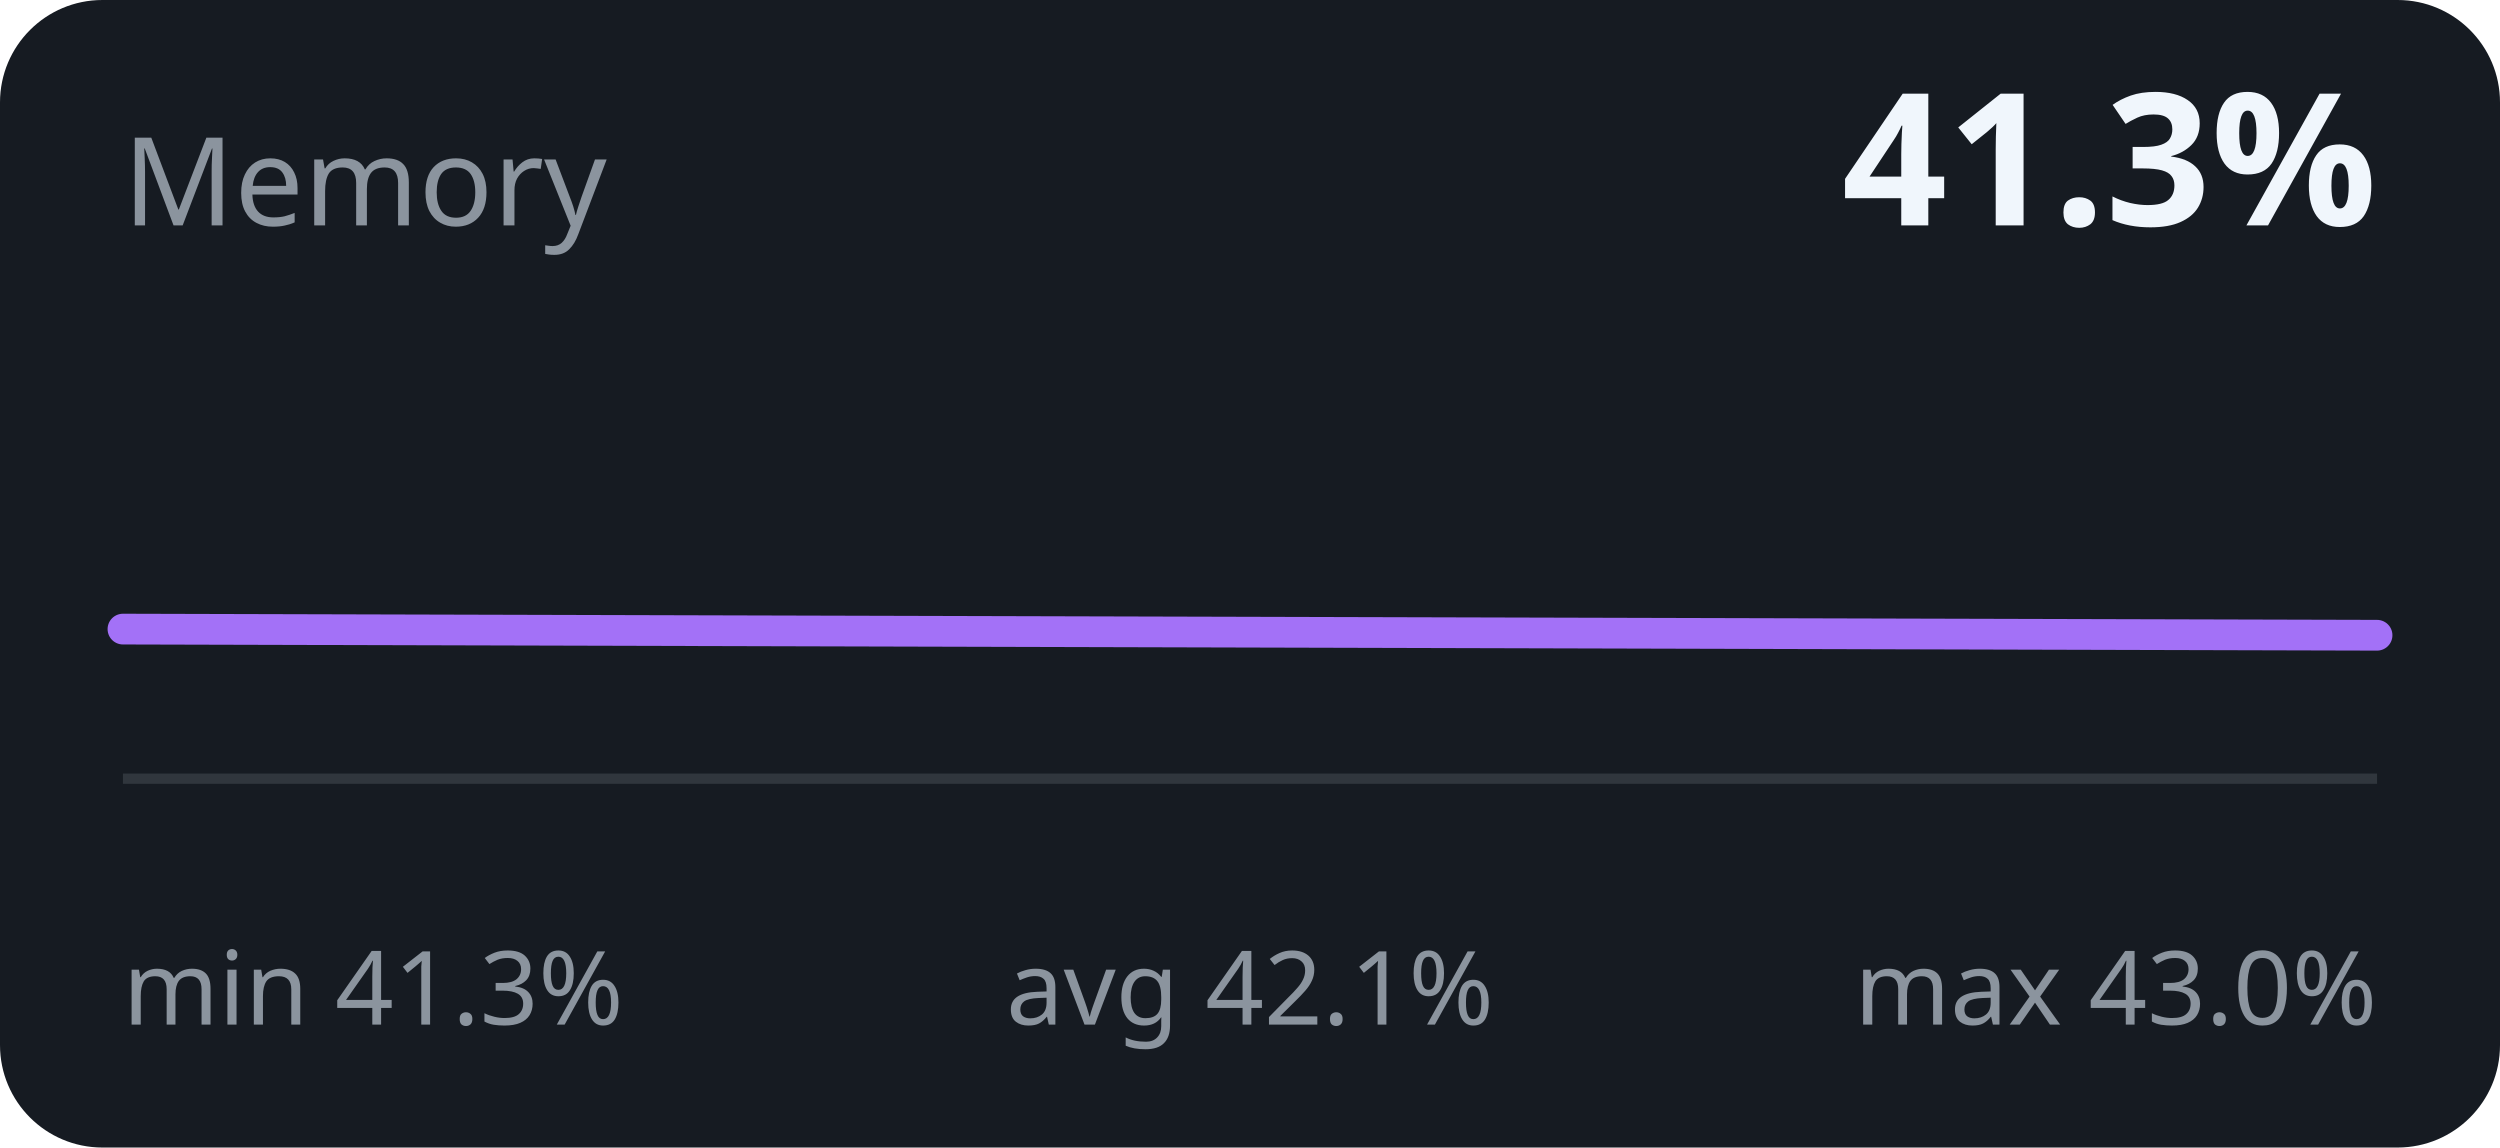
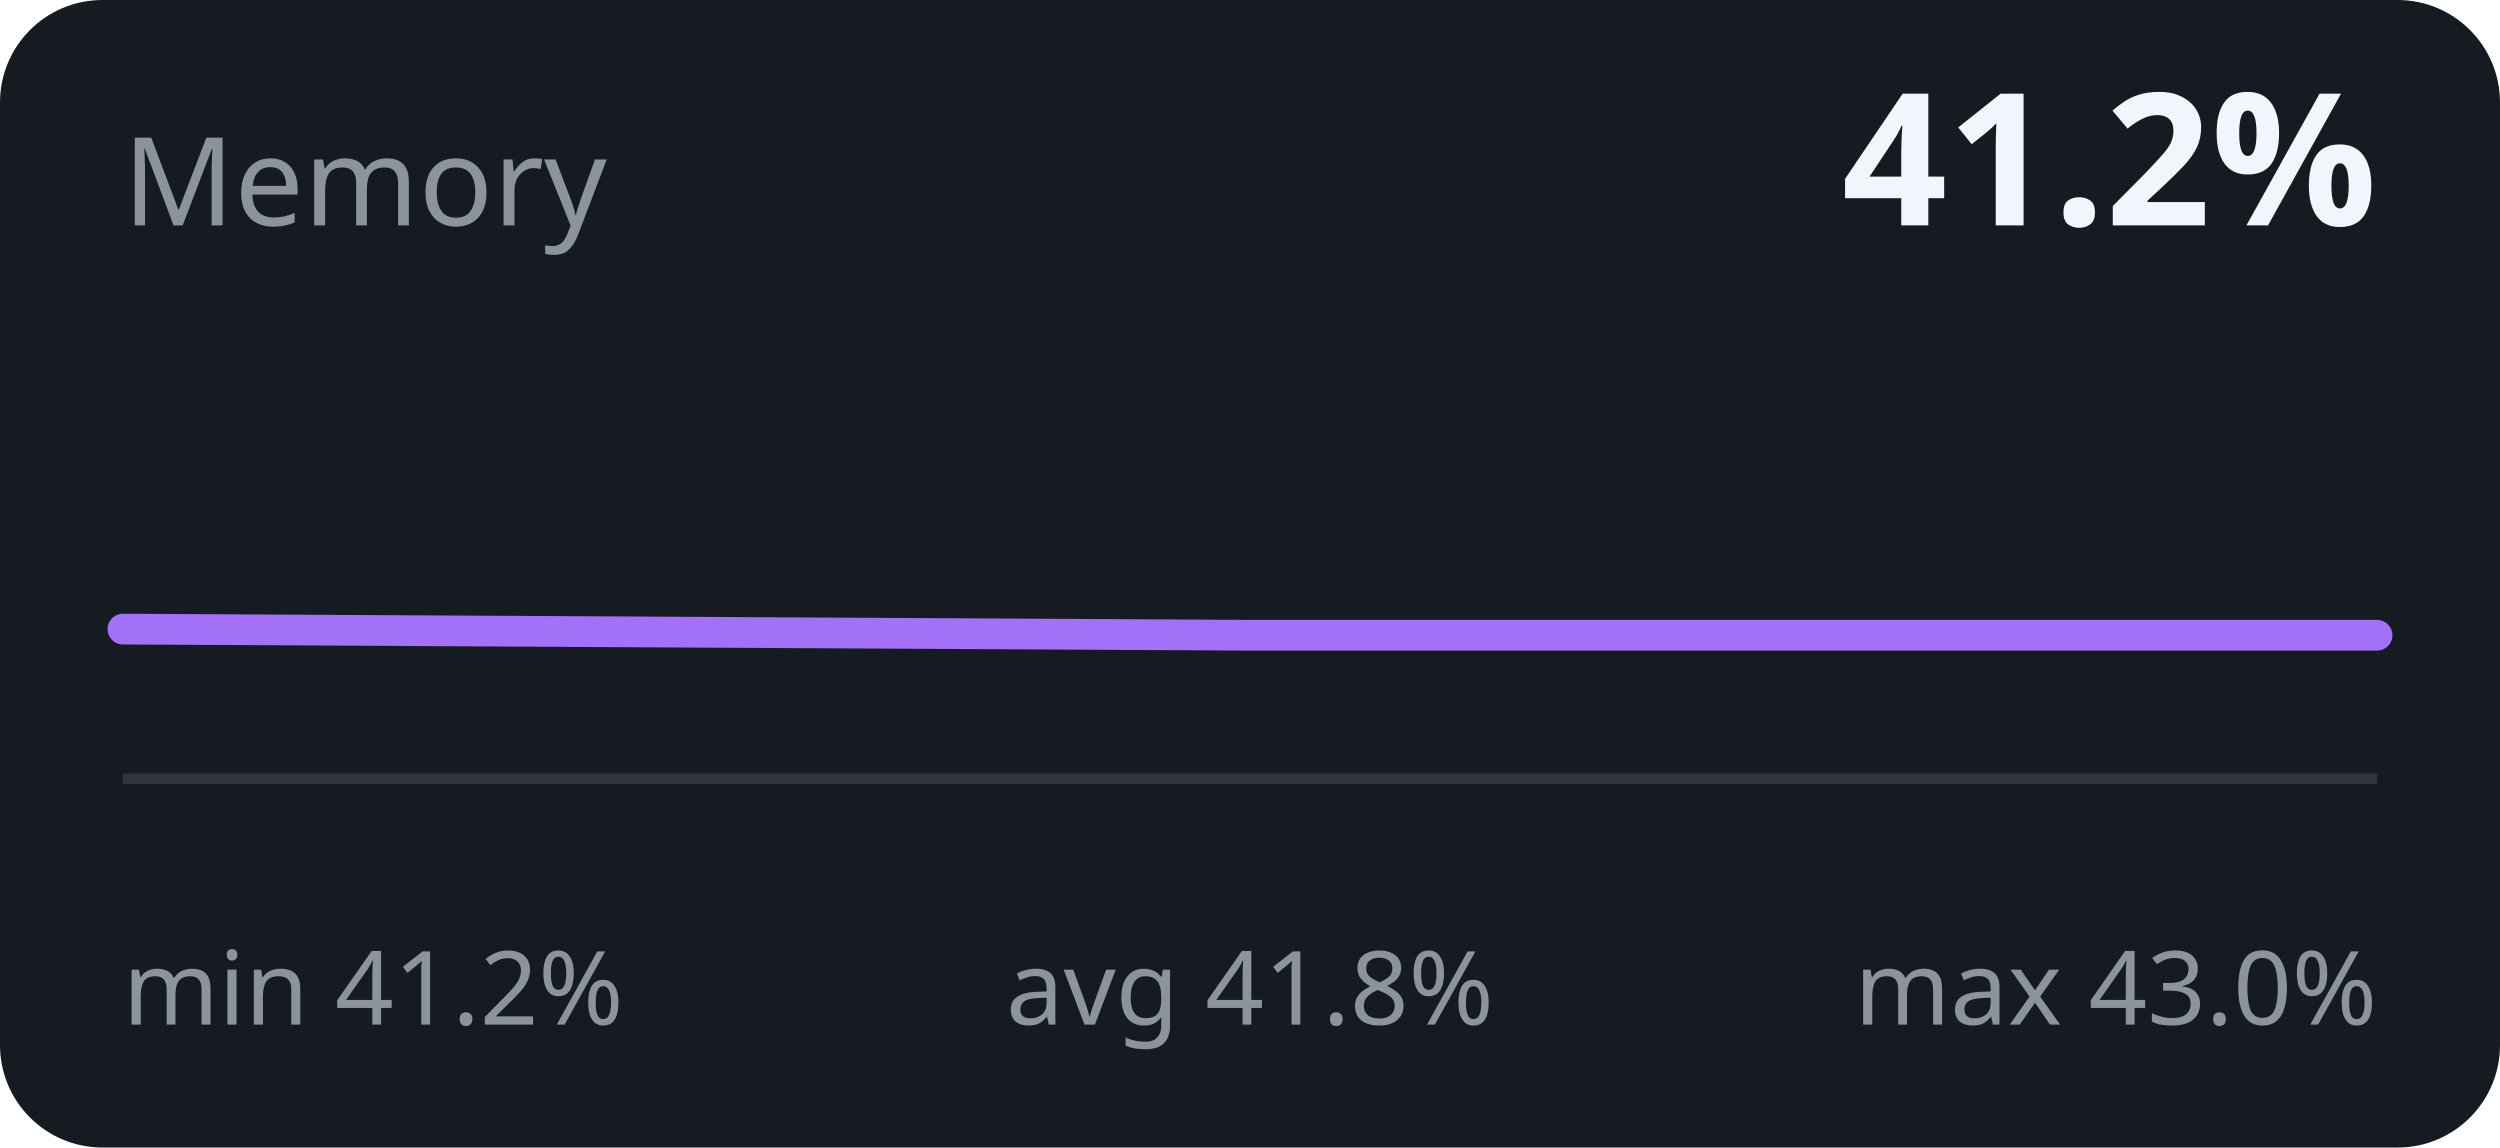
- <svg xmlns="http://www.w3.org/2000/svg" width="244" height="112" viewBox="0 0 244 112" role="img" aria-label="Memory 41.3 percent; average 42.1, minimum 41.3, maximum 43.0">
+ <svg xmlns="http://www.w3.org/2000/svg" width="244" height="112" viewBox="0 0 244 112" role="img" aria-label="Memory 41.2 percent; average 41.8, minimum 41.2, maximum 43.0">
  <rect width="244" height="112" rx="10" fill="#161b22" />
  <text x="12" y="22" fill="#8b949e" font-family="system-ui,sans-serif" font-size="12">Memory</text>
-   <text x="232" y="22" text-anchor="end" fill="#f0f6fc" font-family="system-ui,sans-serif" font-size="18" font-weight="700">41.3%</text>
+   <text x="232" y="22" text-anchor="end" fill="#f0f6fc" font-family="system-ui,sans-serif" font-size="18" font-weight="700">41.2%</text>
  <path d="M12 76 H232" stroke="#30363d" />
-   <polyline points="12.0,61.4 232.0,62.0" fill="none" stroke="#a371f7" stroke-width="3" stroke-linecap="round" stroke-linejoin="round" />
-   <text x="12" y="100" fill="#8b949e" font-family="system-ui,sans-serif" font-size="10">min 41.3%</text>
-   <text x="122" y="100" text-anchor="middle" fill="#8b949e" font-family="system-ui,sans-serif" font-size="10">avg 42.1%</text>
+   <polyline points="12.0,61.4 122.0,62.0 232.0,62.0" fill="none" stroke="#a371f7" stroke-width="3" stroke-linecap="round" stroke-linejoin="round" />
+   <text x="12" y="100" fill="#8b949e" font-family="system-ui,sans-serif" font-size="10">min 41.2%</text>
+   <text x="122" y="100" text-anchor="middle" fill="#8b949e" font-family="system-ui,sans-serif" font-size="10">avg 41.8%</text>
  <text x="232" y="100" text-anchor="end" fill="#8b949e" font-family="system-ui,sans-serif" font-size="10">max 43.0%</text>
</svg>
